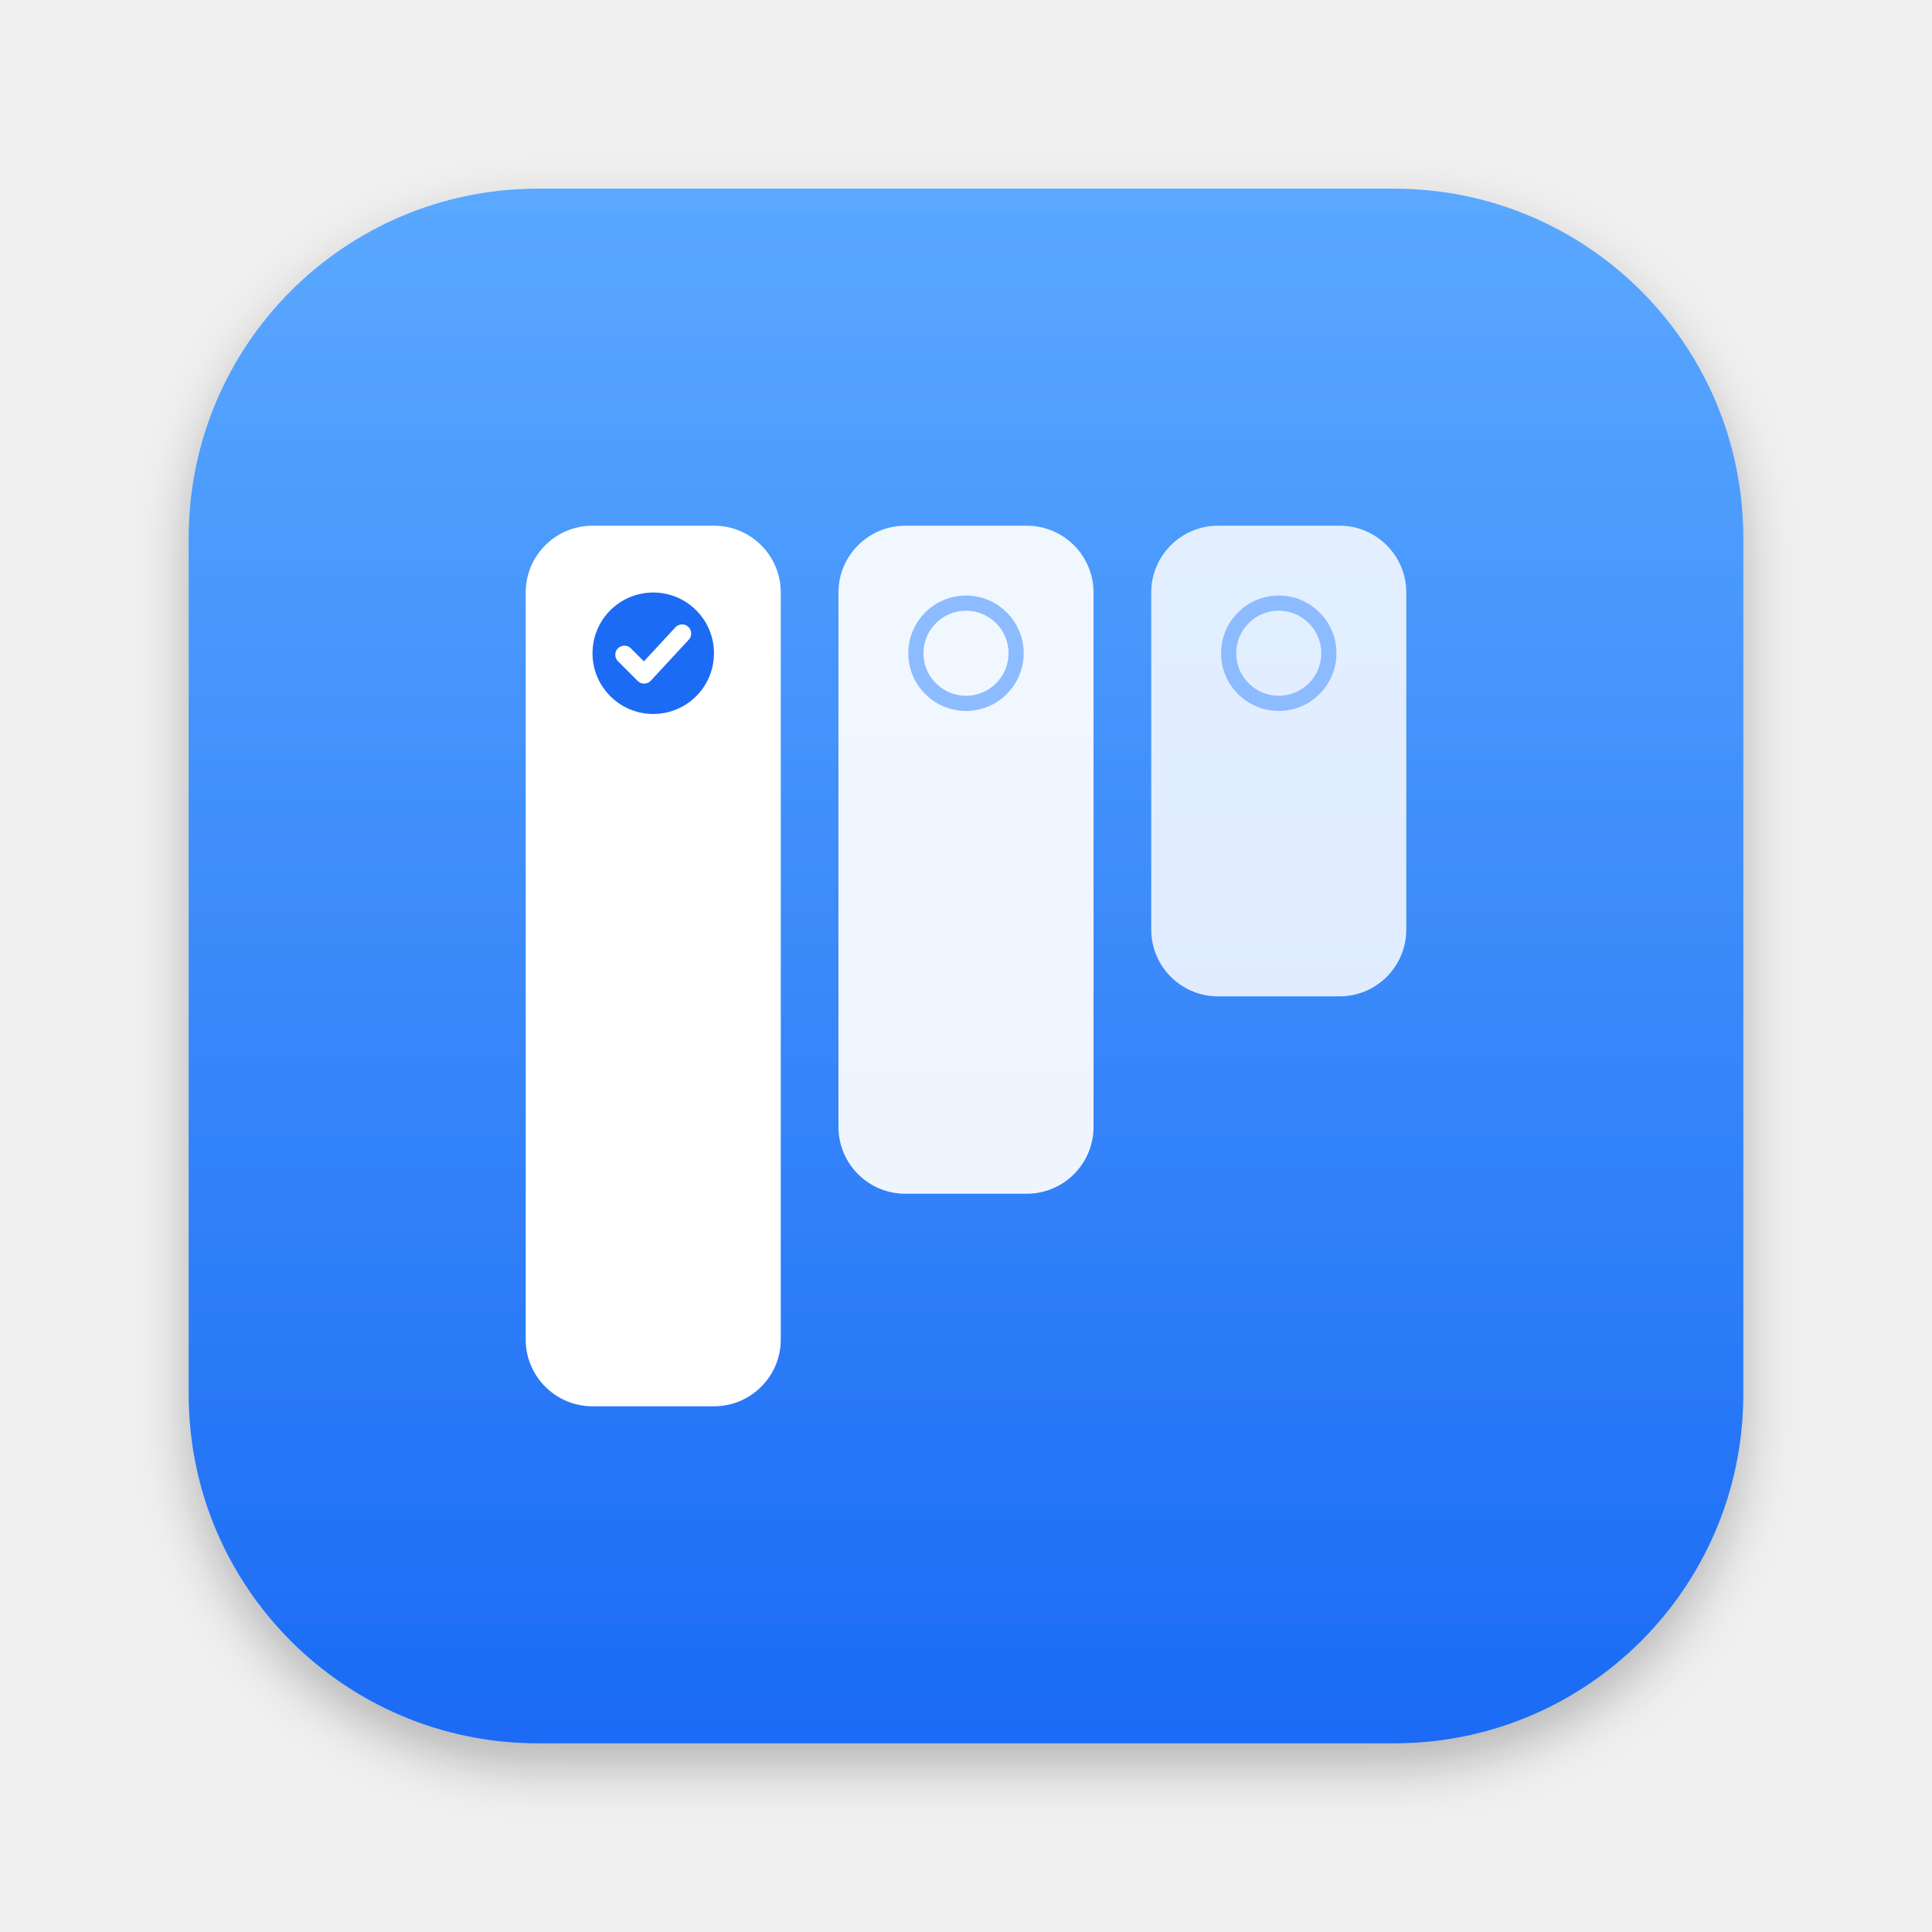
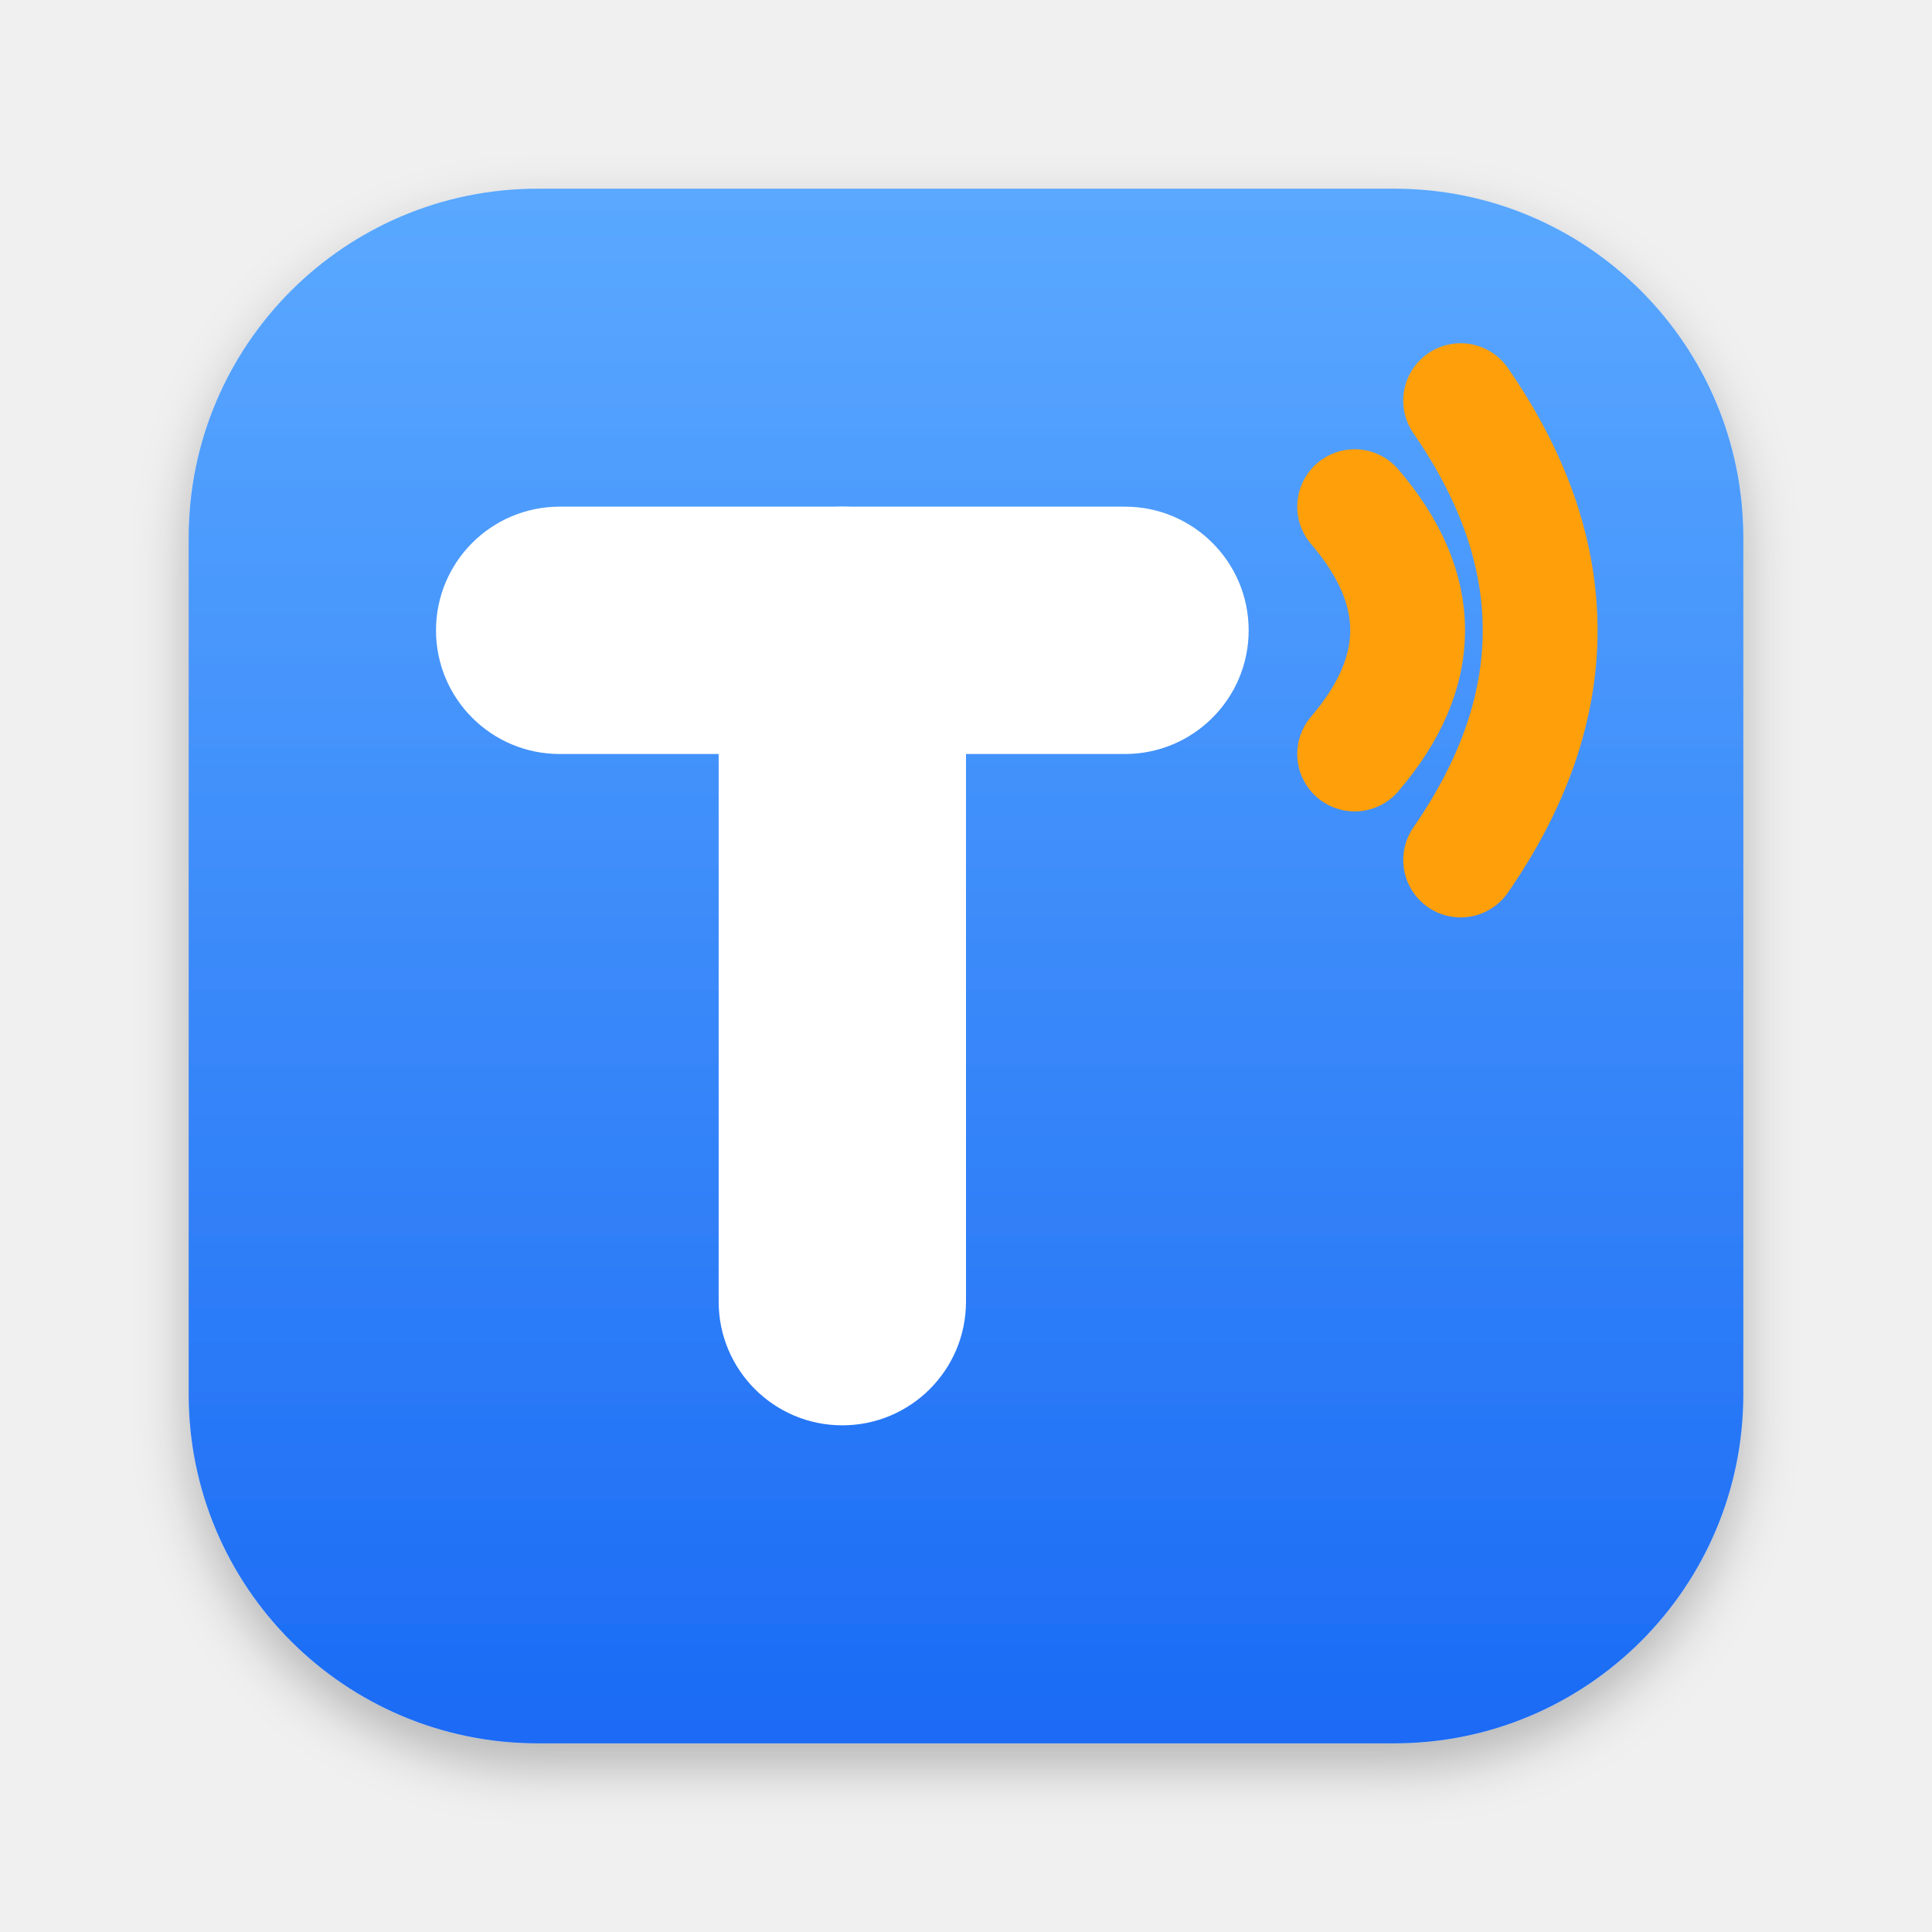
<svg xmlns="http://www.w3.org/2000/svg" viewBox="0 0 1024 1024">
  <defs>
    <linearGradient id="g" x1="0" y1="0" x2="0" y2="1">
      <stop offset="0" stop-color="#5aa8ff" />
      <stop offset="1" stop-color="#1b6bf5" />
    </linearGradient>
    <filter id="s" x="-20%" y="-20%" width="140%" height="140%">
      <feDropShadow dx="0" dy="12" stdDeviation="14" flood-color="#000" flood-opacity=".25" />
    </filter>
  </defs>
  <rect x="100" y="100" width="824" height="824" rx="185" fill="url(#g)" filter="url(#s)" />
-   <g transform="translate(512 512) scale(.8047) translate(-512 -512)">
-     <g fill="#fff">
-       <rect x="222" y="222" width="168" height="580" rx="44" />
-       <rect x="428" y="222" width="168" height="440" rx="44" fill-opacity=".92" />
-       <rect x="634" y="222" width="168" height="310" rx="44" fill-opacity=".84" />
-     </g>
-     <circle cx="306" cy="306" r="40" fill="#1b6bf5" />
-     <path d="M287 307l13 13 25-27" fill="none" stroke="#fff" stroke-width="12" stroke-linecap="round" stroke-linejoin="round" />
-     <circle cx="512" cy="306" r="33" fill="none" stroke="#8dbbff" stroke-width="10" />
-     <circle cx="718" cy="306" r="33" fill="none" stroke="#8dbbff" stroke-width="10" />
+   <g transform="translate(100 100) scale(9.3636)">
+     <rect x="14" y="18" width="46" height="14" rx="7" fill="#fff" />
+     <rect x="30" y="18" width="14" height="52" rx="7" fill="#fff" />
+     <path d="M66 18q6 7 0 14M72 12q9 13 0 26" fill="none" stroke="#ff9f0a" stroke-width="6.5" stroke-linecap="round" />
  </g>
</svg>
